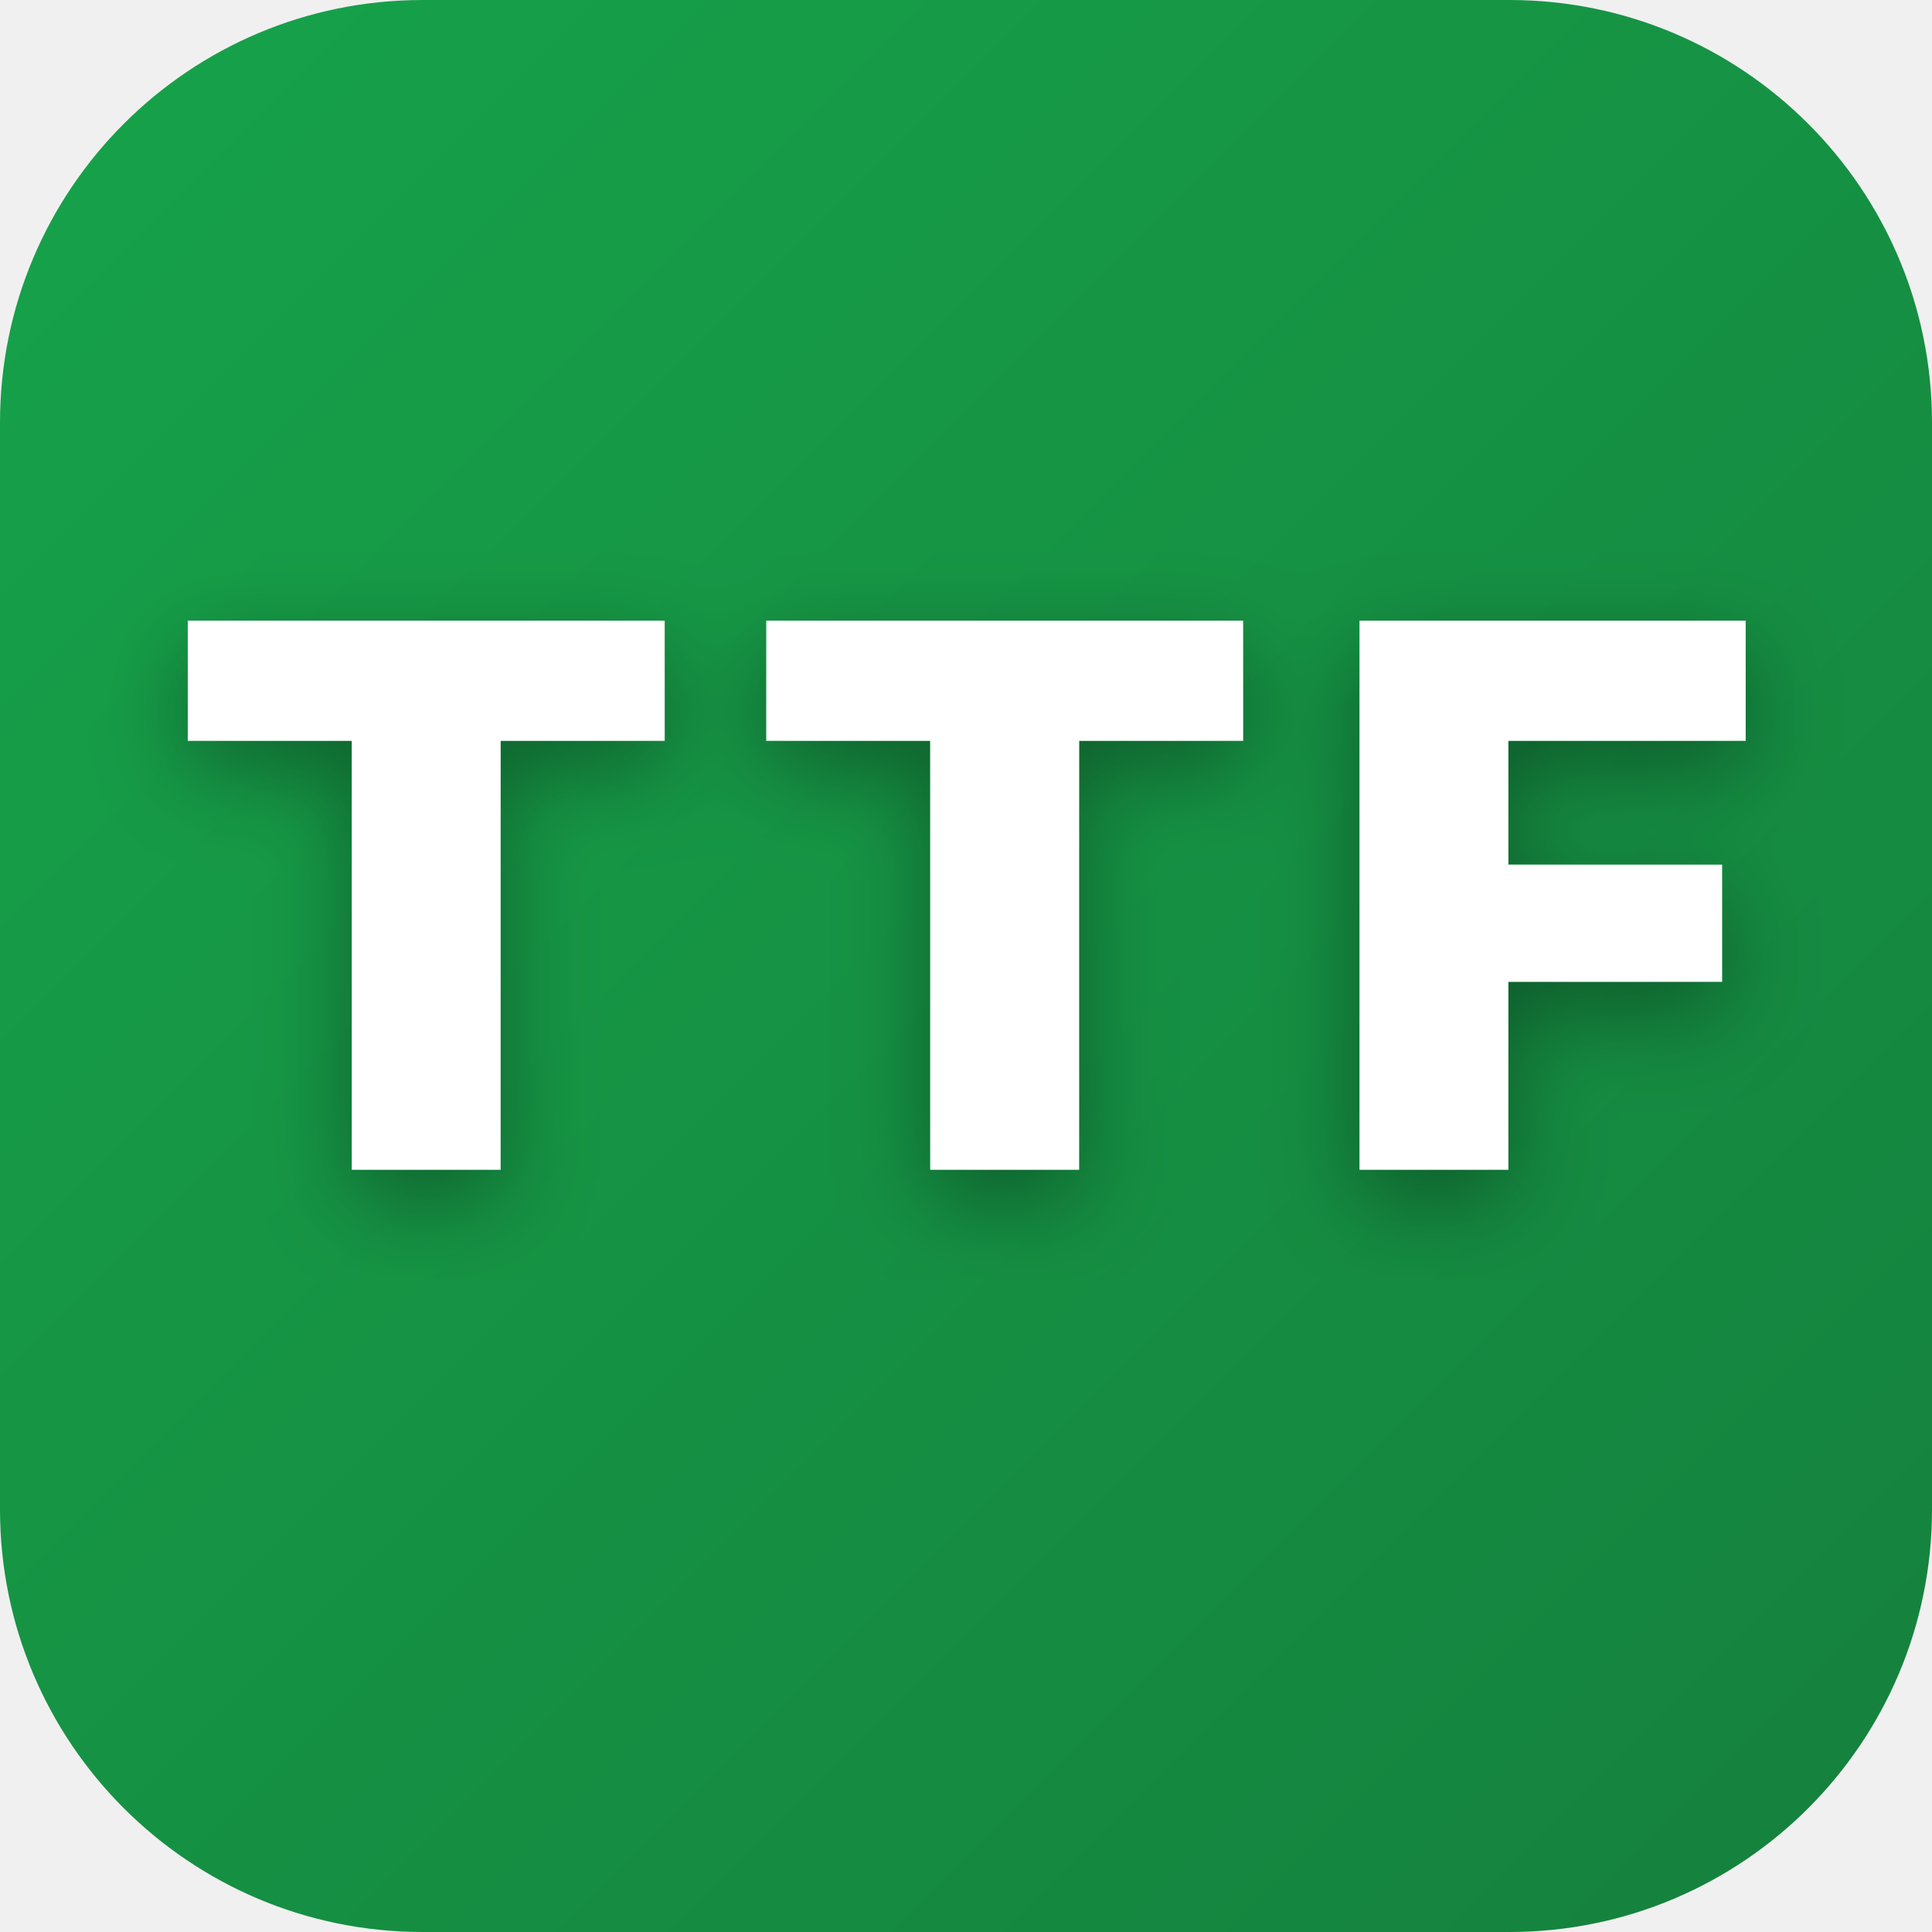
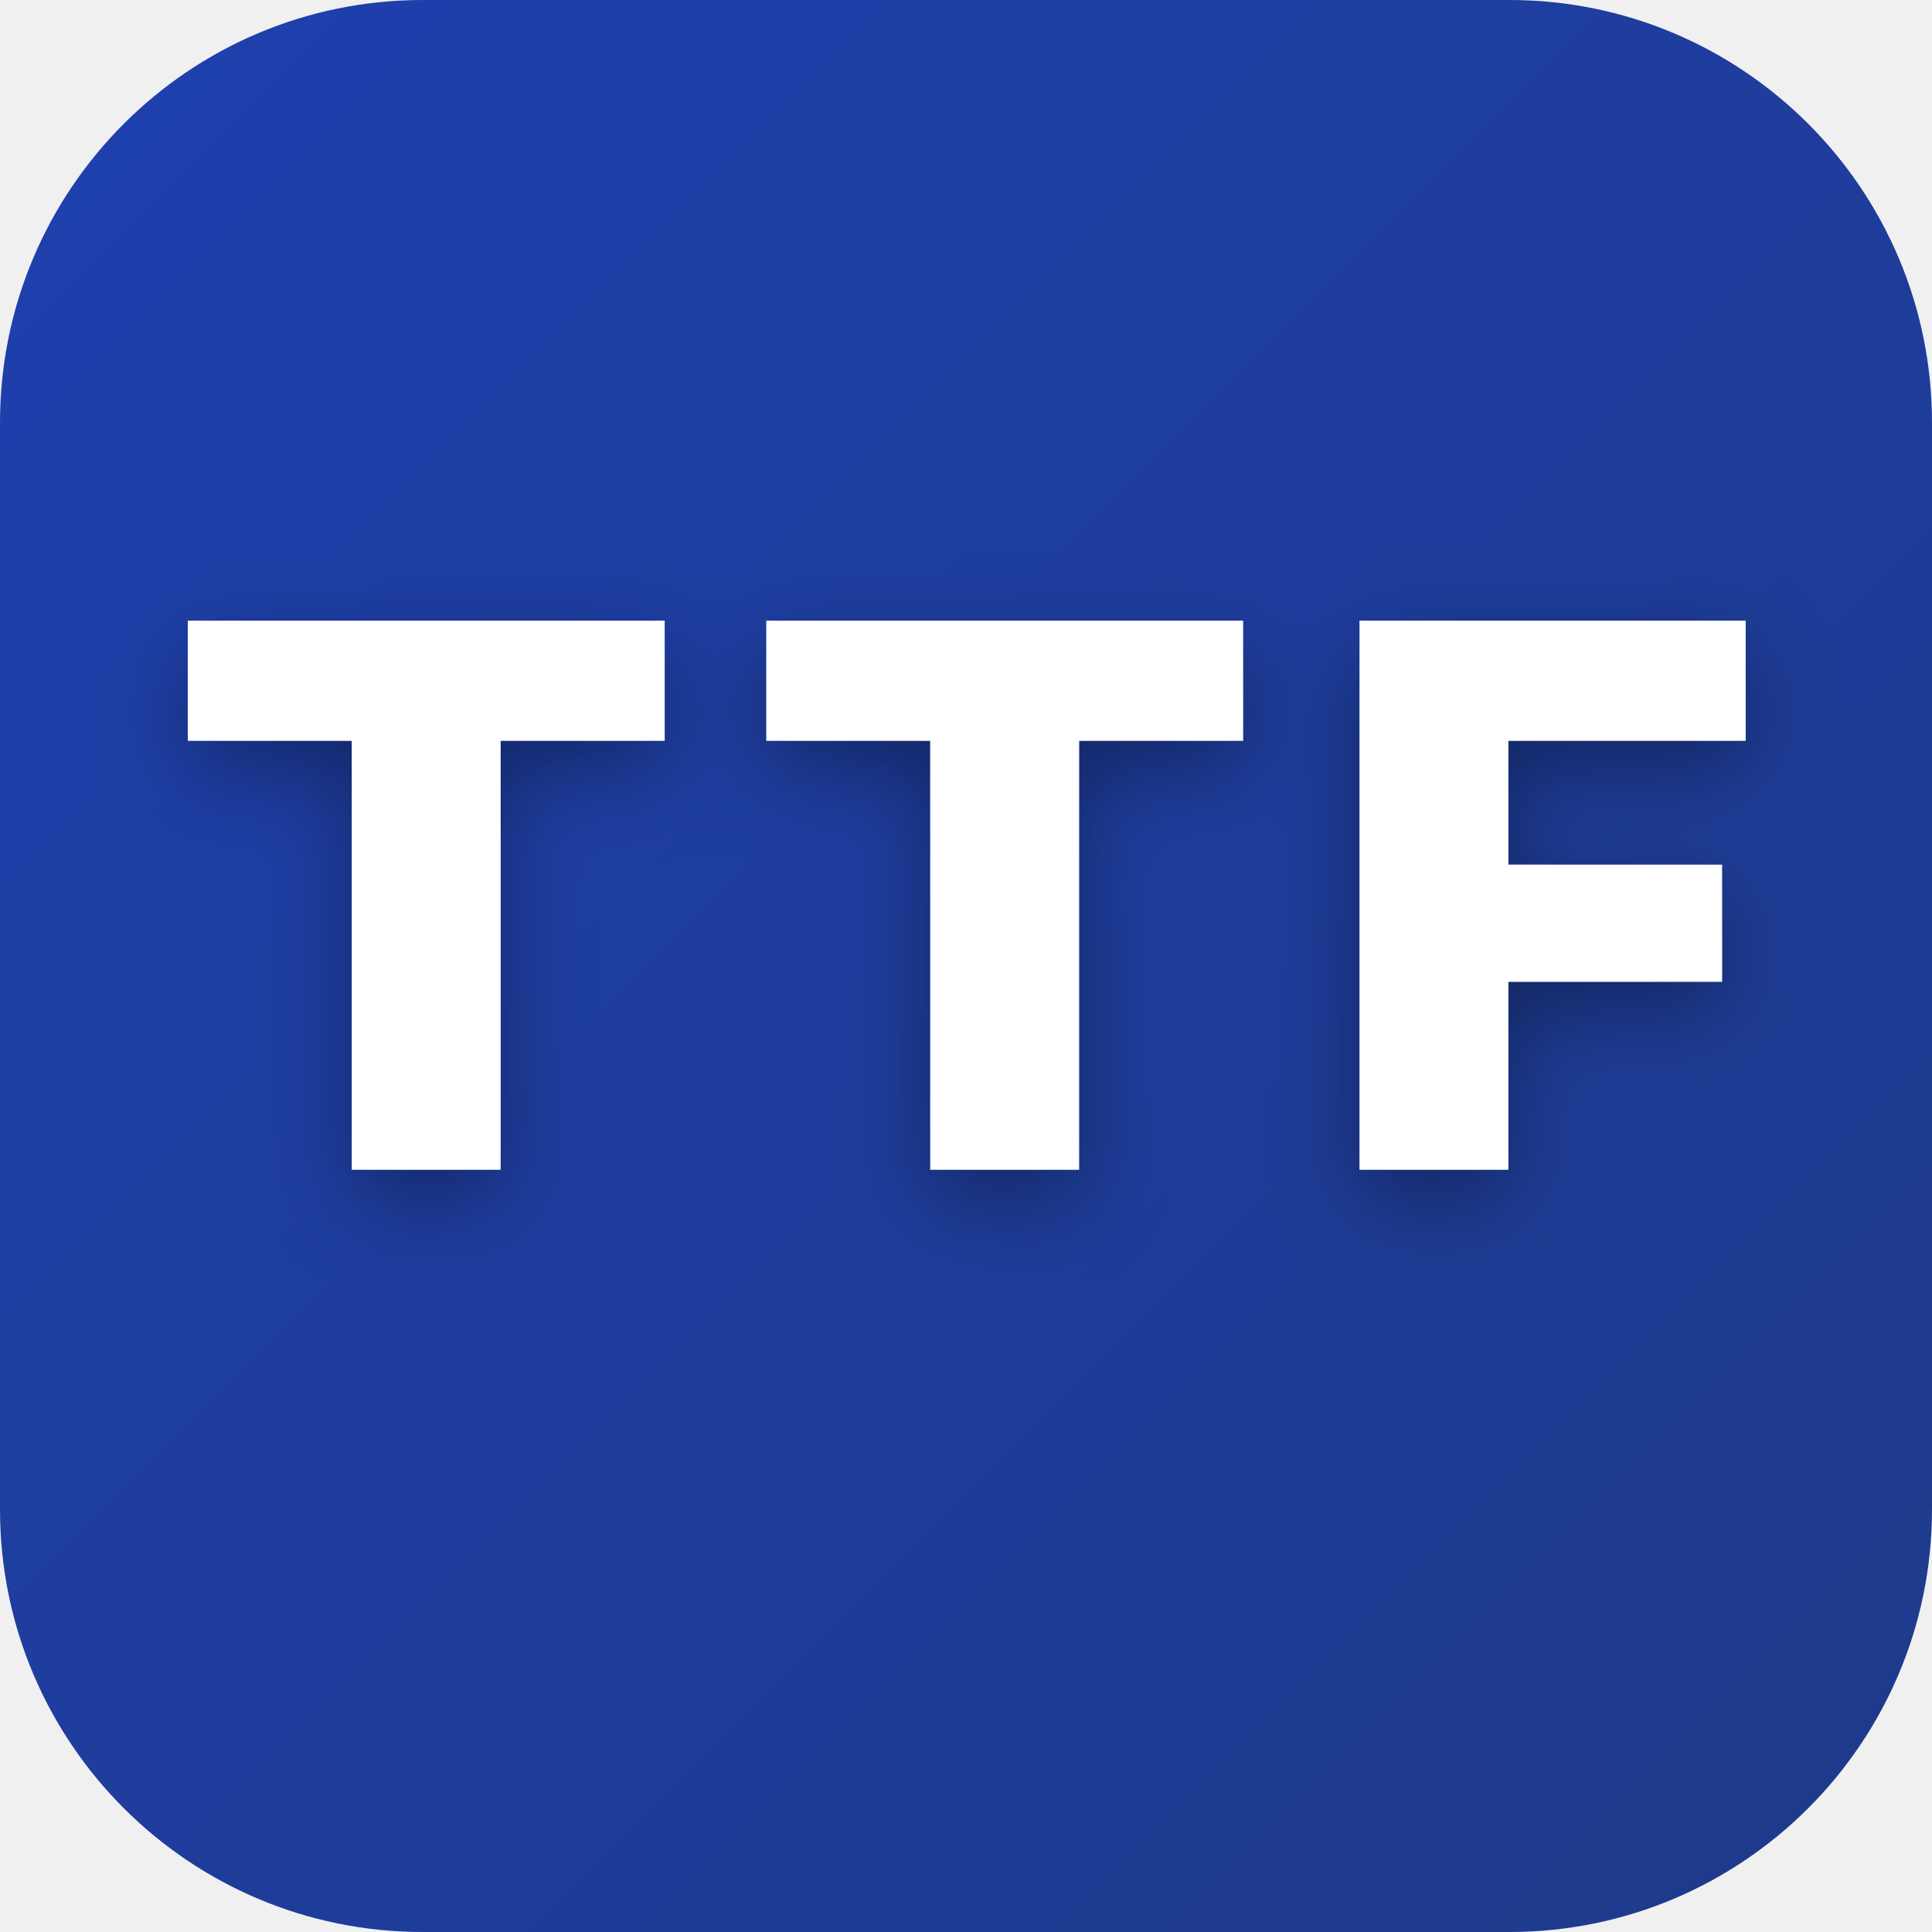
<svg xmlns="http://www.w3.org/2000/svg" width="512" height="512" viewBox="0 0 512 512" role="img" aria-label="TTF icon">
  <defs>
    <linearGradient id="ttf_icon_g" x1="0" y1="0" x2="1" y2="1">
-       <stop offset="0" stop-color="#16a34a" />
-       <stop offset="1" stop-color="#15803d" />
+       <stop offset="0" stop-color="#1e40af" />
+       <stop offset="1" stop-color="#1e3a8a" />
    </linearGradient>
    <filter id="shadow" x="-20%" y="-20%" width="140%" height="140%">
      <feDropShadow dx="0" dy="8" stdDeviation="12" flood-color="#000000" flood-opacity="0.35" />
    </filter>
  </defs>
  <rect width="512" height="512" rx="112" fill="url(#ttf_icon_g)" />
  <g filter="url(#shadow)">
    <text x="256" y="310" text-anchor="middle" font-family="Inter, system-ui, -apple-system, Segoe UI, Roboto, Arial, sans-serif" font-size="200" font-weight="900" fill="#ffffff" letter-spacing="0.08em">TTF</text>
  </g>
</svg>
